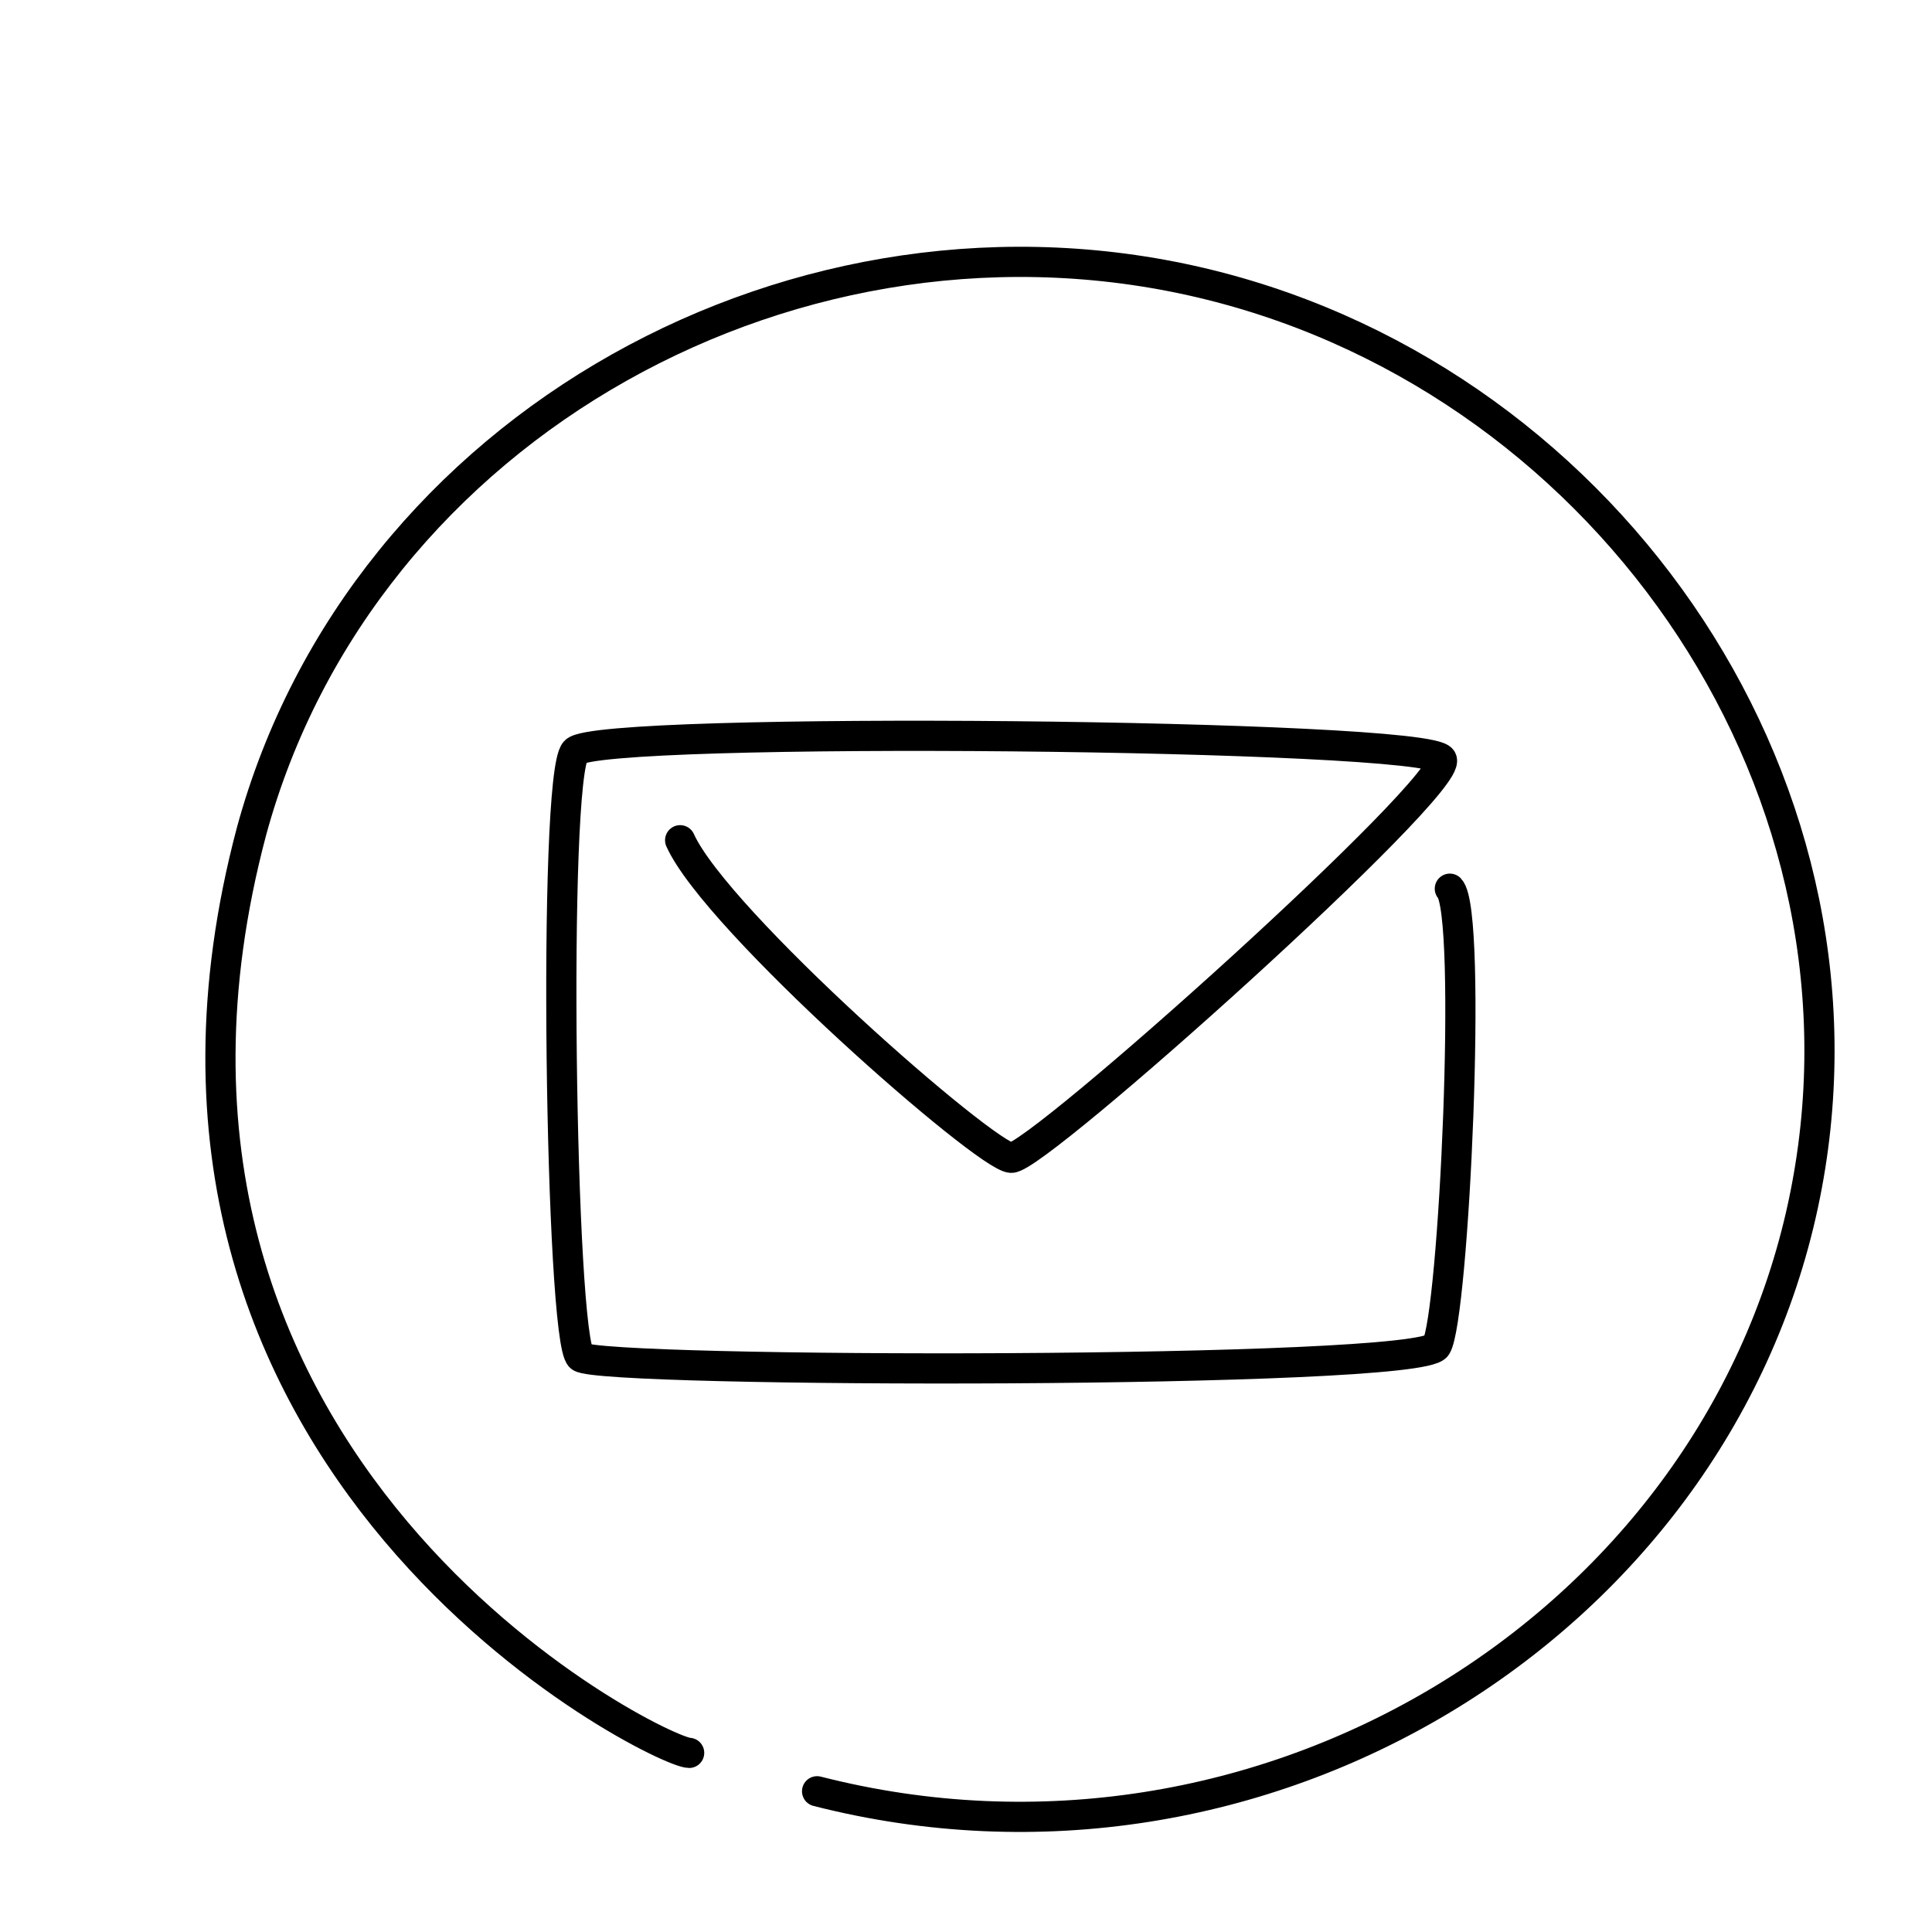
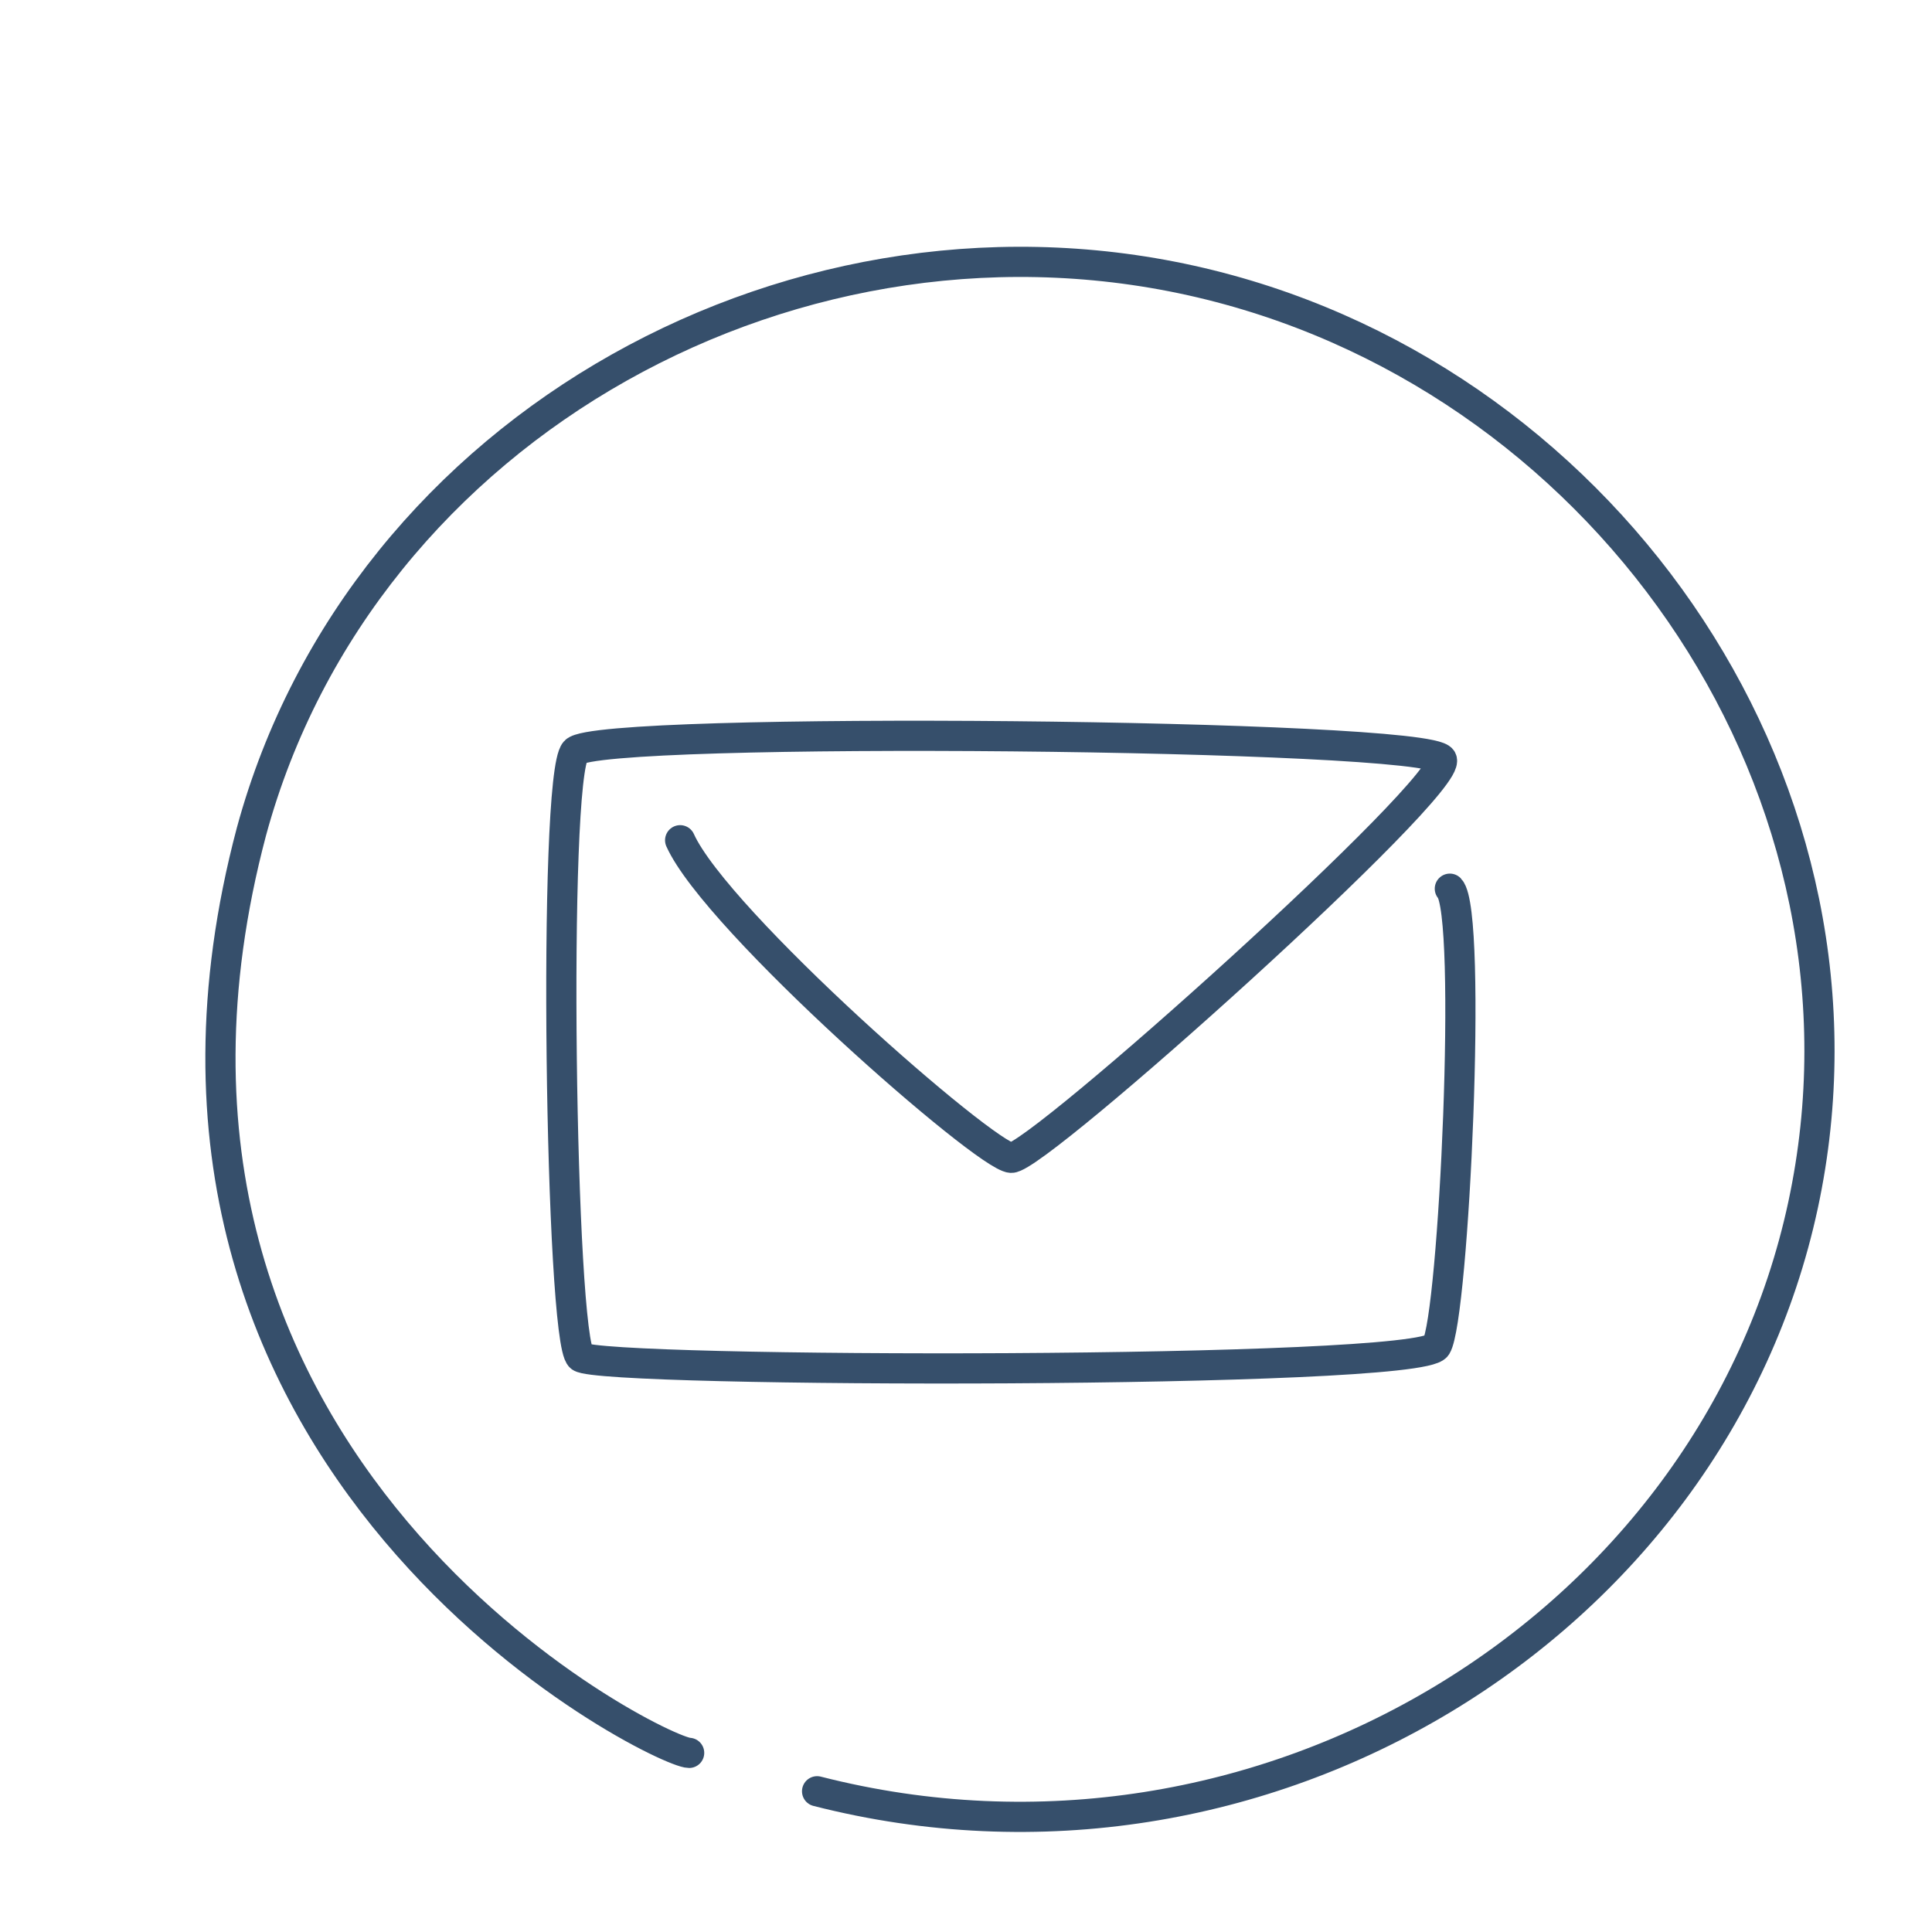
- <svg xmlns="http://www.w3.org/2000/svg" width="256" height="256" id="mail">
-   <path fill="none" stroke="#000" stroke-linecap="round" stroke-linejoin="round" stroke-miterlimit="10" stroke-width="4" d="M90.122 111.336c4.814 10.698 40.475 41.901 43.863 42.08s58.662-49.39 57.057-52.778-111.796-4.458-114.828-1.07c-3.031 3.388-1.962 78.097.713 80.237s111.083 2.318 113.401-1.426c2.318-3.744 4.814-57.414 1.783-60.623" />
-   <path fill="none" stroke="#000" stroke-linecap="round" stroke-linejoin="round" stroke-miterlimit="10" stroke-width="4" d="M108.268 237.352c59.036 15.089 118.653-21.832 130.648-77.676 11.711-54.524-25.236-108.671-78.551-121.912-54.05-13.424-112.363 18.419-127.044 72.412-22.447 84.527 54.151 122.097 57.994 122.09" />
+ <svg xmlns="http://www.w3.org/2000/svg" id="SvgjsSvg1023" width="288" height="288" version="1.1">
+   <defs id="SvgjsDefs1024" />
+   <g id="SvgjsG1025">
+     <svg viewBox="0 0 256 256" width="288" height="288">
+       <path fill="none" stroke="#364f6b" stroke-linecap="round" stroke-linejoin="round" stroke-miterlimit="10" stroke-width="4" d="M90.122 111.336c4.814 10.698 40.475 41.901 43.863 42.08s58.662-49.39 57.057-52.778-111.796-4.458-114.828-1.07c-3.031 3.388-1.962 78.097.713 80.237s111.083 2.318 113.401-1.426c2.318-3.744 4.814-57.414 1.783-60.623" class="colorStroke000 svgStroke" />
+       <path fill="none" stroke="#364f6b" stroke-linecap="round" stroke-linejoin="round" stroke-miterlimit="10" stroke-width="4" d="M108.268 237.352c59.036 15.089 118.653-21.832 130.648-77.676 11.711-54.524-25.236-108.671-78.551-121.912-54.05-13.424-112.363 18.419-127.044 72.412-22.447 84.527 54.151 122.097 57.994 122.09" class="colorStroke000 svgStroke" />
+     </svg>
+   </g>
</svg>
